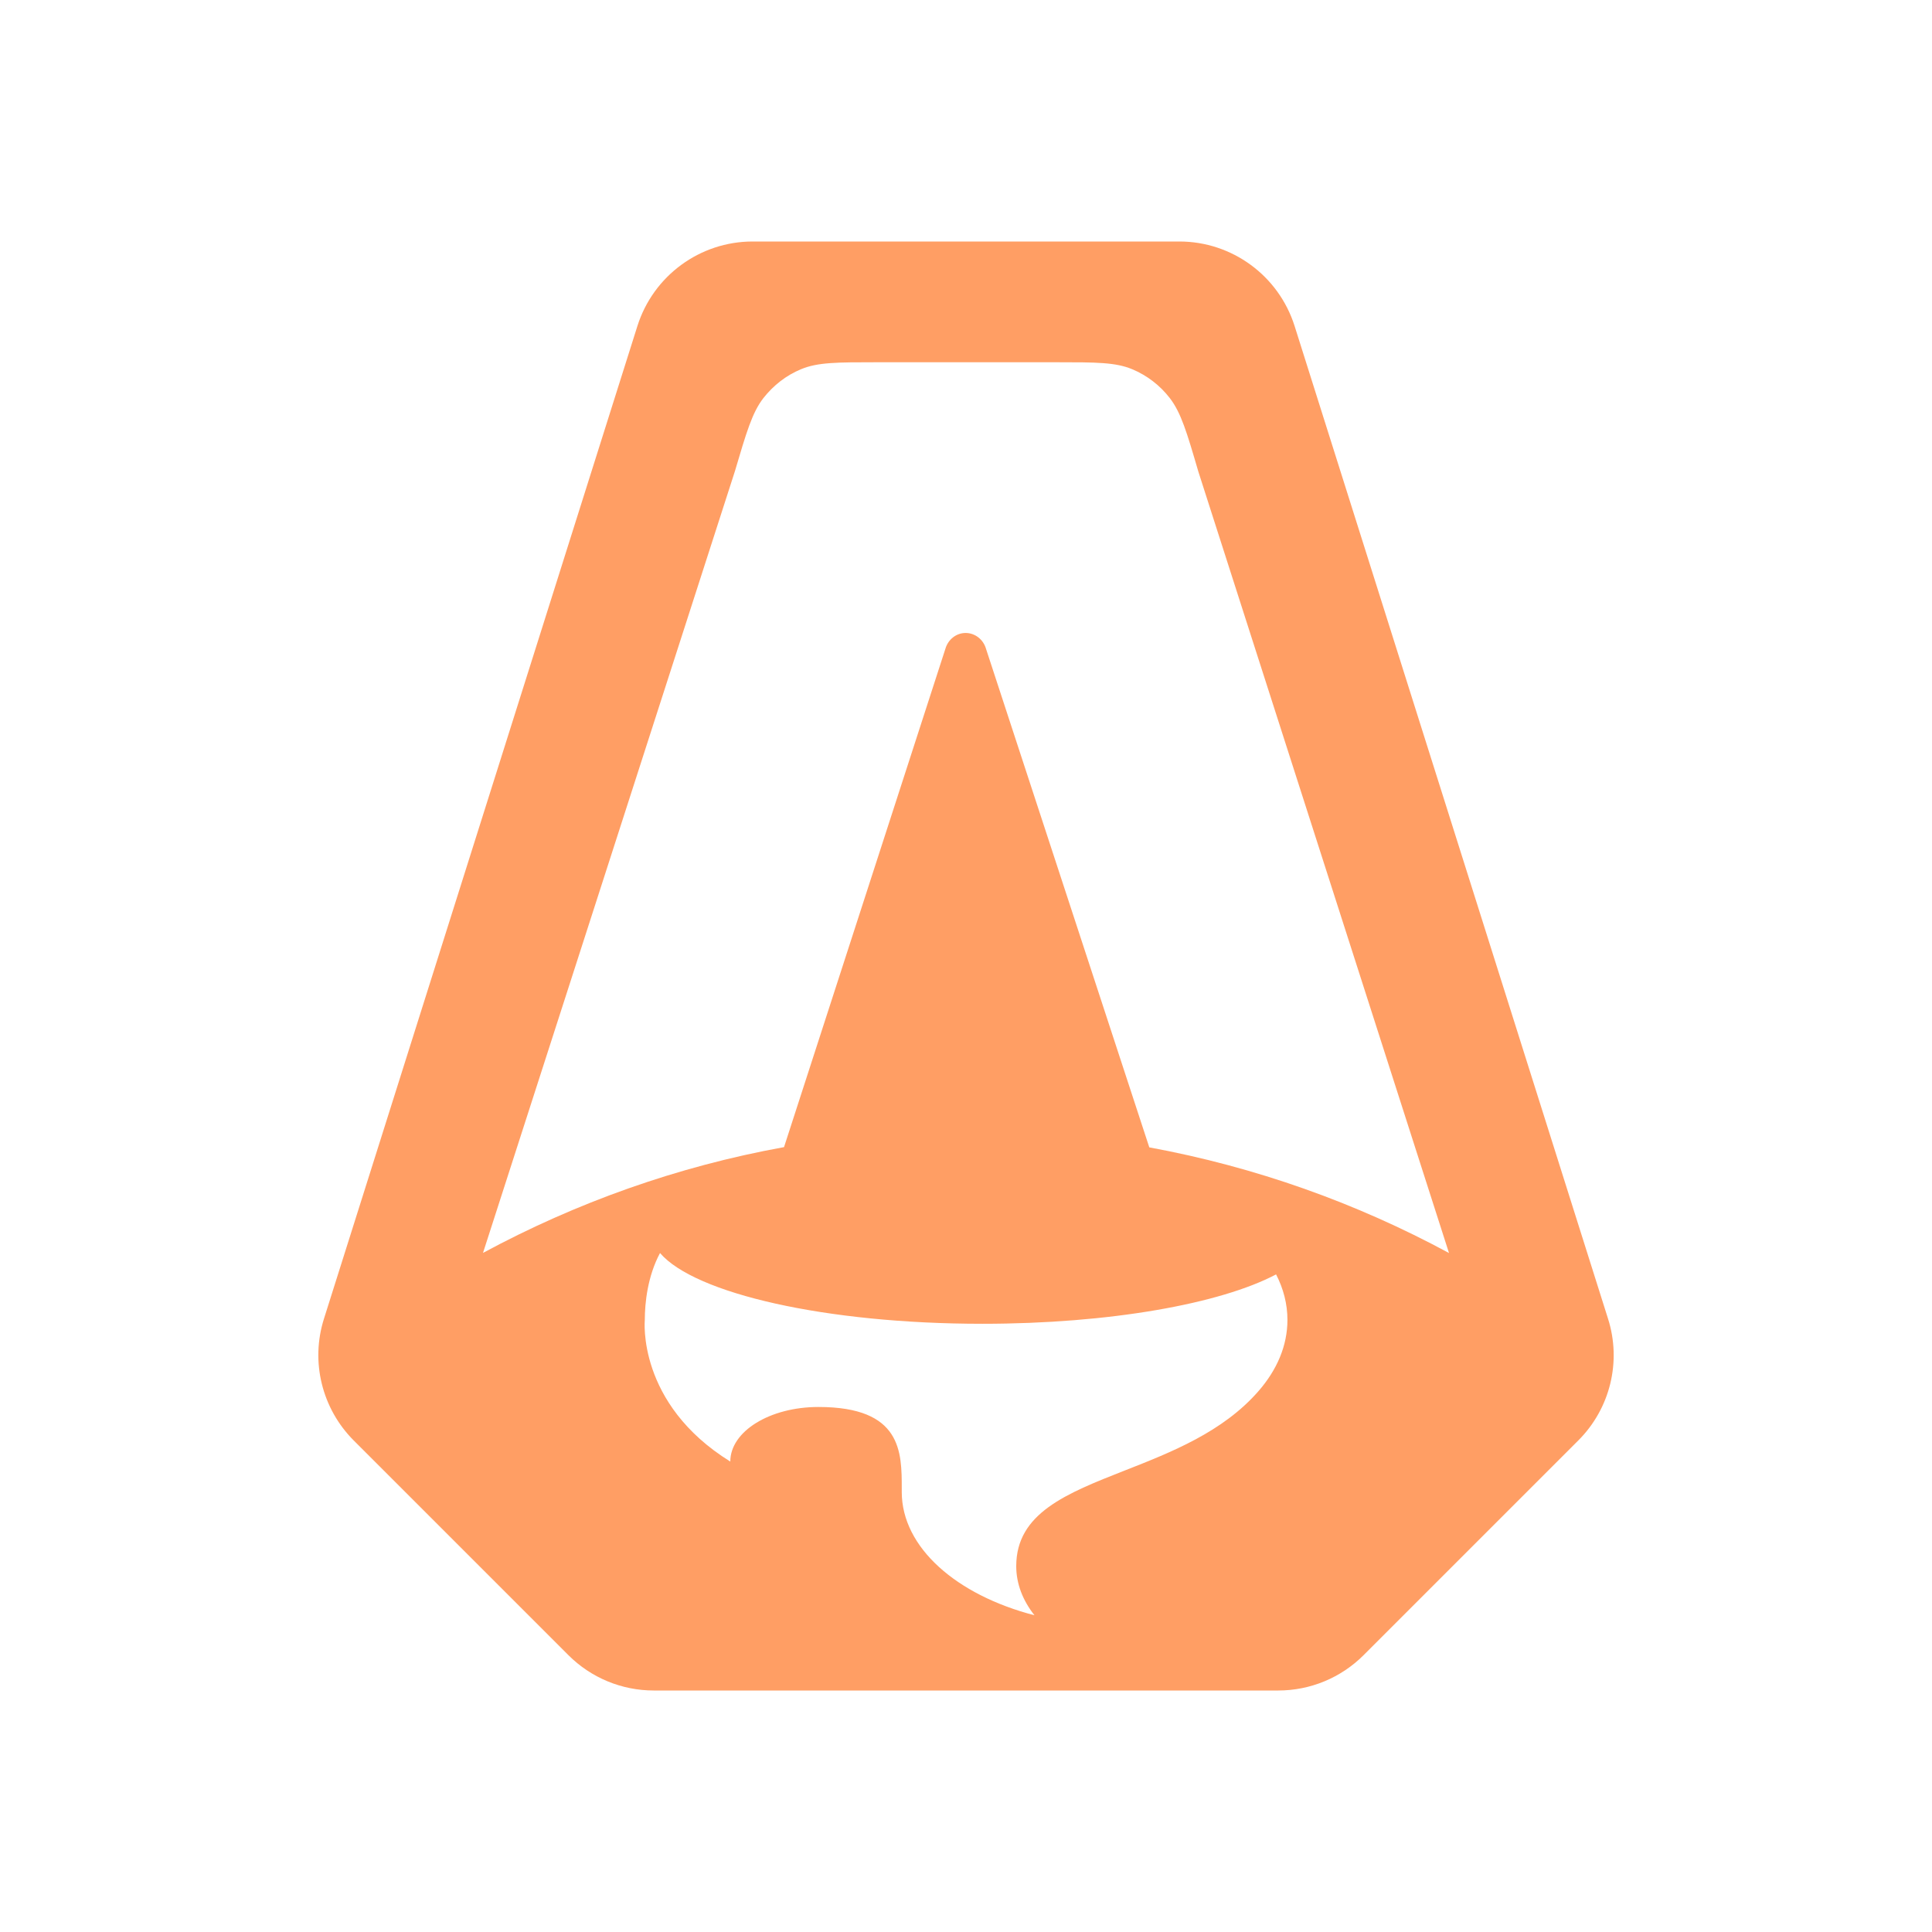
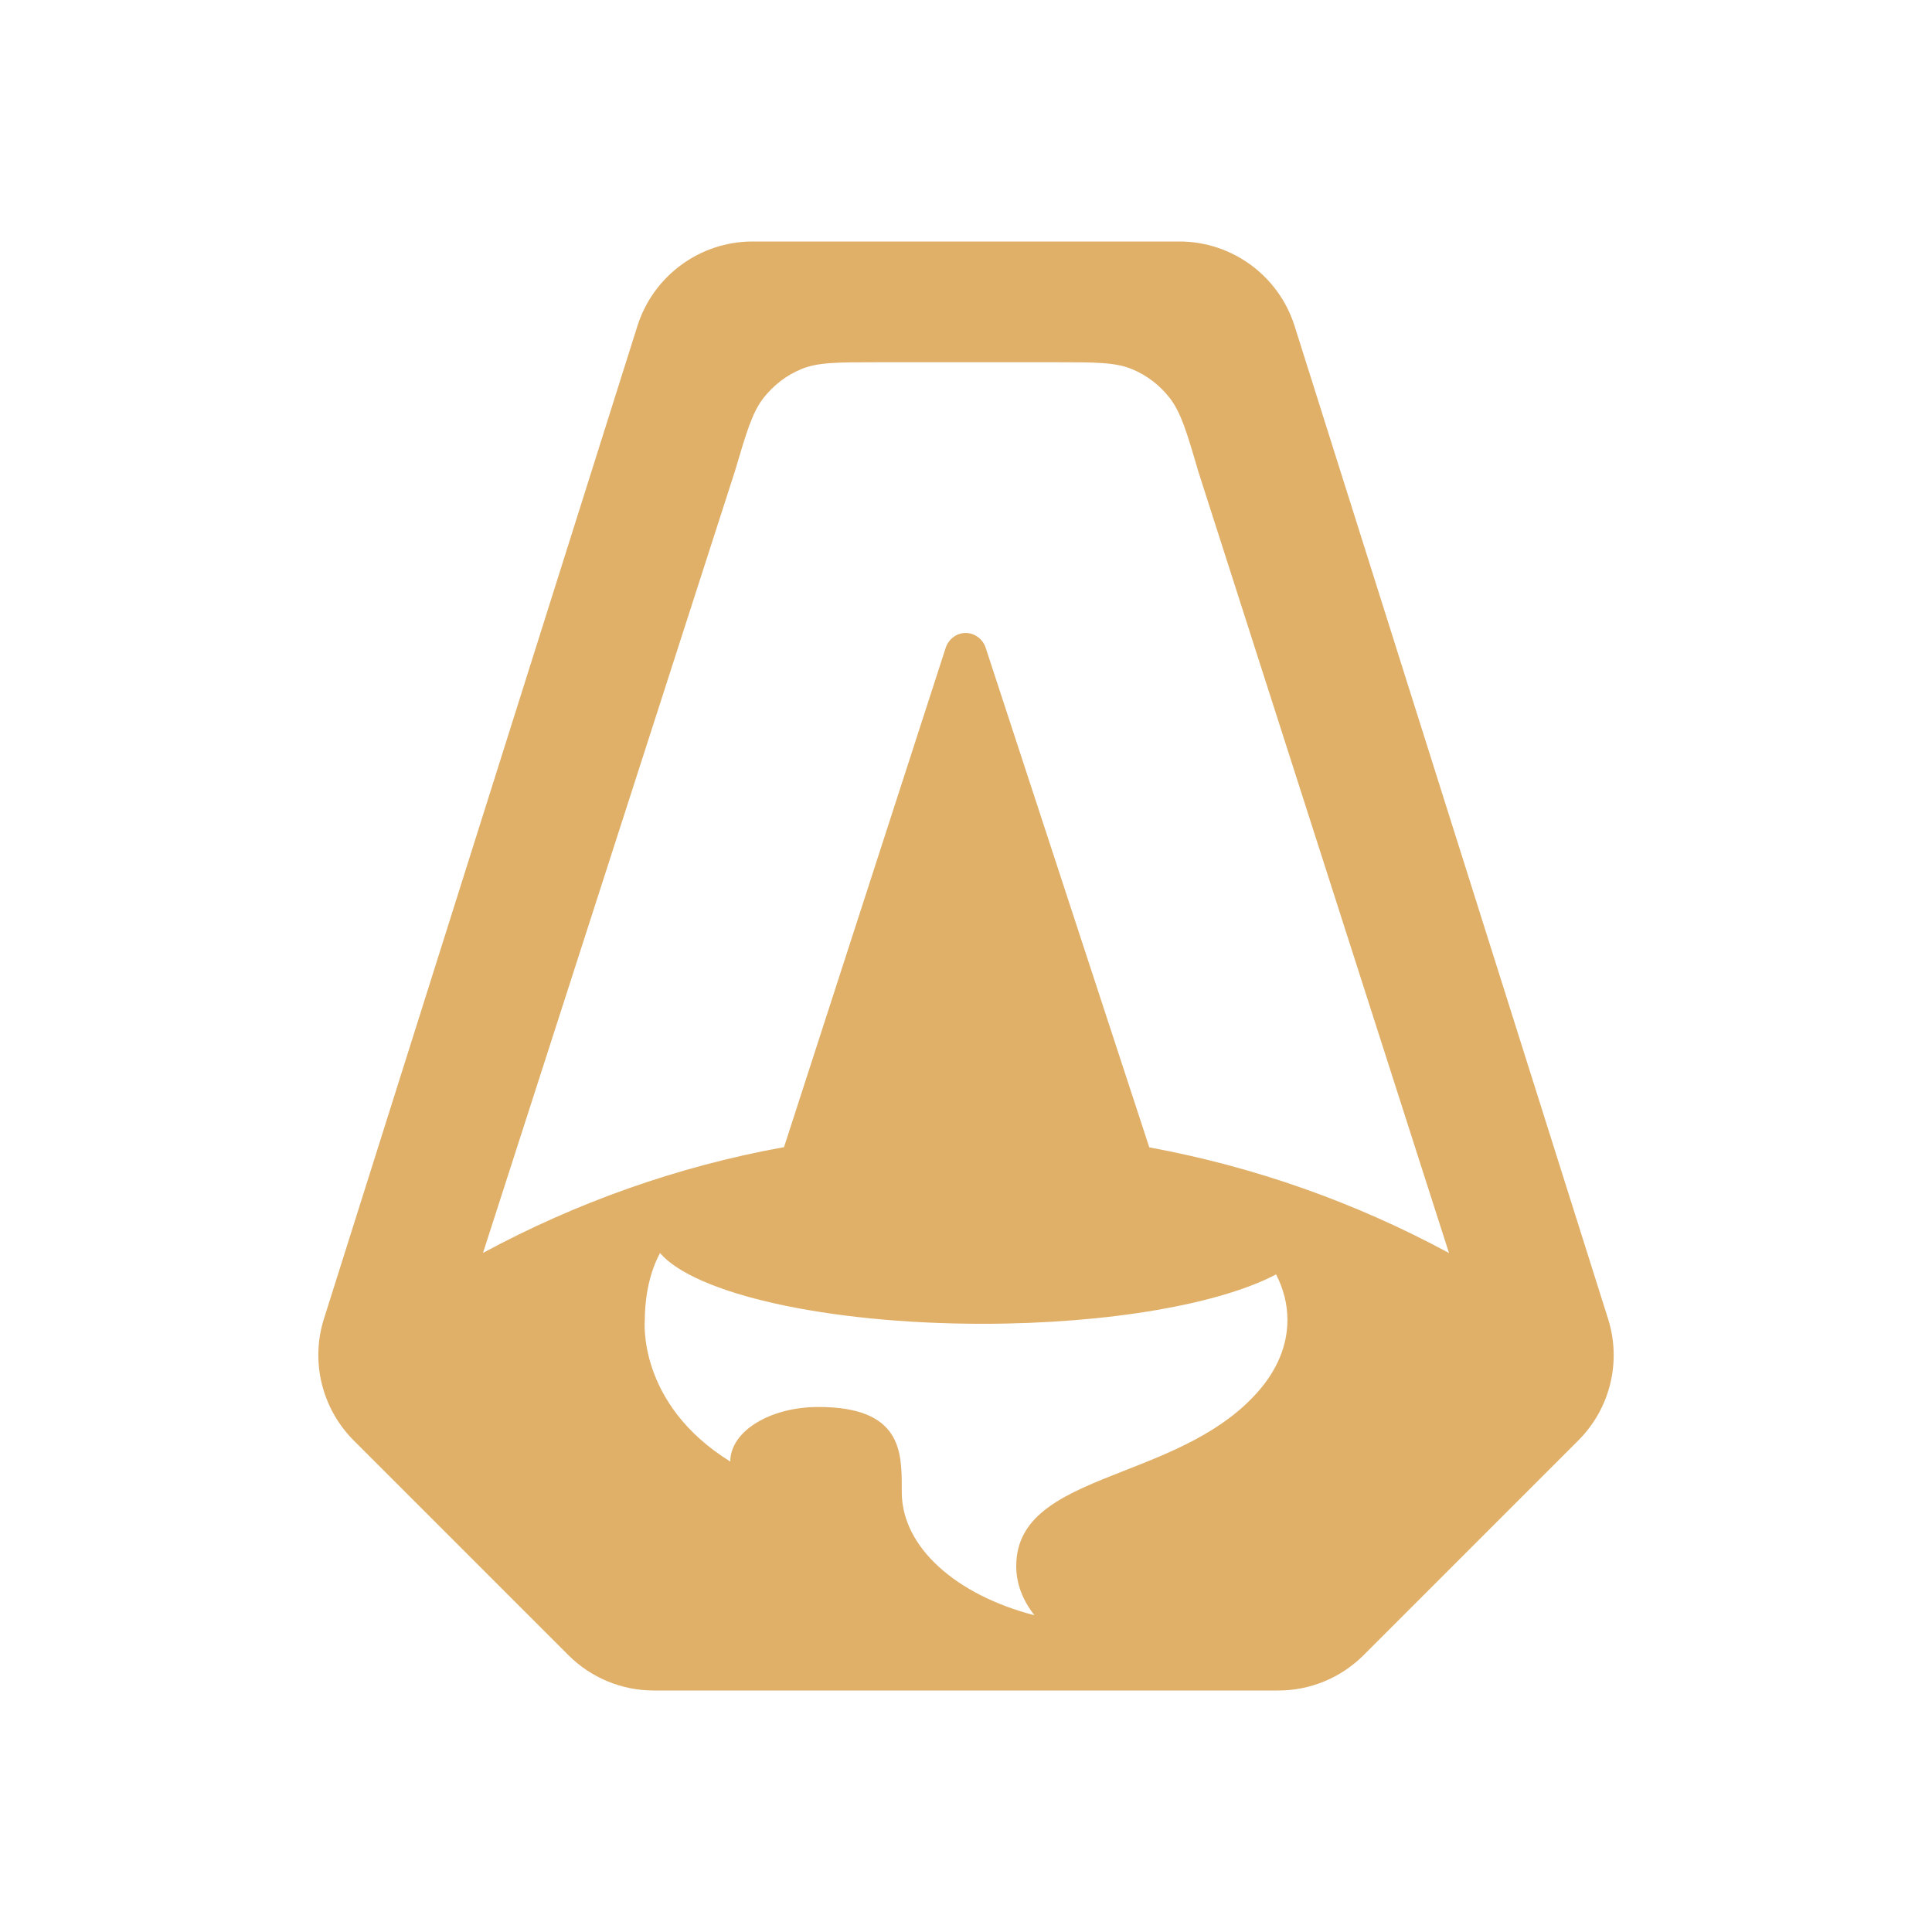
<svg xmlns="http://www.w3.org/2000/svg" viewBox="0 0 16 16" fill="none">
-   <path fill-rule="evenodd" clip-rule="evenodd" d="M2.683 10.921L5.279 2.699C5.411 2.283 5.797 2 6.233 2H9.767C10.203 2 10.589 2.283 10.721 2.699L13.317 10.921C13.43 11.277 13.335 11.665 13.071 11.929L11.293 13.707C11.105 13.895 10.851 14 10.586 14H5.414C5.149 14 4.895 13.895 4.707 13.707L2.929 11.929C2.666 11.665 2.57 11.277 2.683 10.921ZM9.924 3.905L9.924 3.905L12 10.377C11.232 9.962 10.398 9.664 9.518 9.502L8.166 5.374C8.144 5.296 8.075 5.242 7.997 5.242C7.919 5.242 7.851 5.296 7.829 5.374L6.493 9.5C5.609 9.66 4.771 9.96 4 10.376L6.086 3.903C6.182 3.579 6.229 3.417 6.322 3.297C6.405 3.191 6.512 3.108 6.633 3.058C6.771 3 6.934 3 7.26 3H8.75C9.076 3 9.239 3 9.377 3.058C9.499 3.109 9.606 3.191 9.688 3.297C9.781 3.418 9.829 3.58 9.924 3.905ZM10.568 10.554C10.108 10.797 9.192 10.963 8.136 10.963C6.84 10.963 5.754 10.713 5.466 10.377C5.363 10.569 5.34 10.79 5.34 10.931C5.34 10.931 5.272 11.623 6.048 12.104C6.048 11.854 6.375 11.652 6.778 11.652C7.469 11.652 7.468 12.025 7.468 12.329L7.468 12.356C7.468 12.816 7.922 13.21 8.567 13.377C8.47 13.254 8.416 13.116 8.416 12.97C8.416 12.531 8.832 12.368 9.315 12.178L9.315 12.178L9.315 12.178C9.7 12.027 10.127 11.859 10.421 11.522C10.575 11.346 10.662 11.145 10.662 10.931C10.662 10.799 10.629 10.673 10.568 10.554Z" fill="#ff9e64" />
+   <path fill-rule="evenodd" clip-rule="evenodd" d="M2.683 10.921L5.279 2.699C5.411 2.283 5.797 2 6.233 2H9.767C10.203 2 10.589 2.283 10.721 2.699L13.317 10.921C13.43 11.277 13.335 11.665 13.071 11.929L11.293 13.707C11.105 13.895 10.851 14 10.586 14H5.414C5.149 14 4.895 13.895 4.707 13.707L2.929 11.929C2.666 11.665 2.57 11.277 2.683 10.921ZM9.924 3.905L9.924 3.905L12 10.377C11.232 9.962 10.398 9.664 9.518 9.502L8.166 5.374C8.144 5.296 8.075 5.242 7.997 5.242C7.919 5.242 7.851 5.296 7.829 5.374L6.493 9.5C5.609 9.66 4.771 9.96 4 10.376L6.086 3.903C6.182 3.579 6.229 3.417 6.322 3.297C6.405 3.191 6.512 3.108 6.633 3.058C6.771 3 6.934 3 7.26 3H8.75C9.076 3 9.239 3 9.377 3.058C9.499 3.109 9.606 3.191 9.688 3.297C9.781 3.418 9.829 3.58 9.924 3.905ZM10.568 10.554C10.108 10.797 9.192 10.963 8.136 10.963C6.84 10.963 5.754 10.713 5.466 10.377C5.363 10.569 5.34 10.79 5.34 10.931C5.34 10.931 5.272 11.623 6.048 12.104C6.048 11.854 6.375 11.652 6.778 11.652C7.469 11.652 7.468 12.025 7.468 12.329L7.468 12.356C7.468 12.816 7.922 13.21 8.567 13.377C8.47 13.254 8.416 13.116 8.416 12.97C8.416 12.531 8.832 12.368 9.315 12.178L9.315 12.178L9.315 12.178C9.7 12.027 10.127 11.859 10.421 11.522C10.575 11.346 10.662 11.145 10.662 10.931C10.662 10.799 10.629 10.673 10.568 10.554Z" fill="#e0af68" />
</svg>
